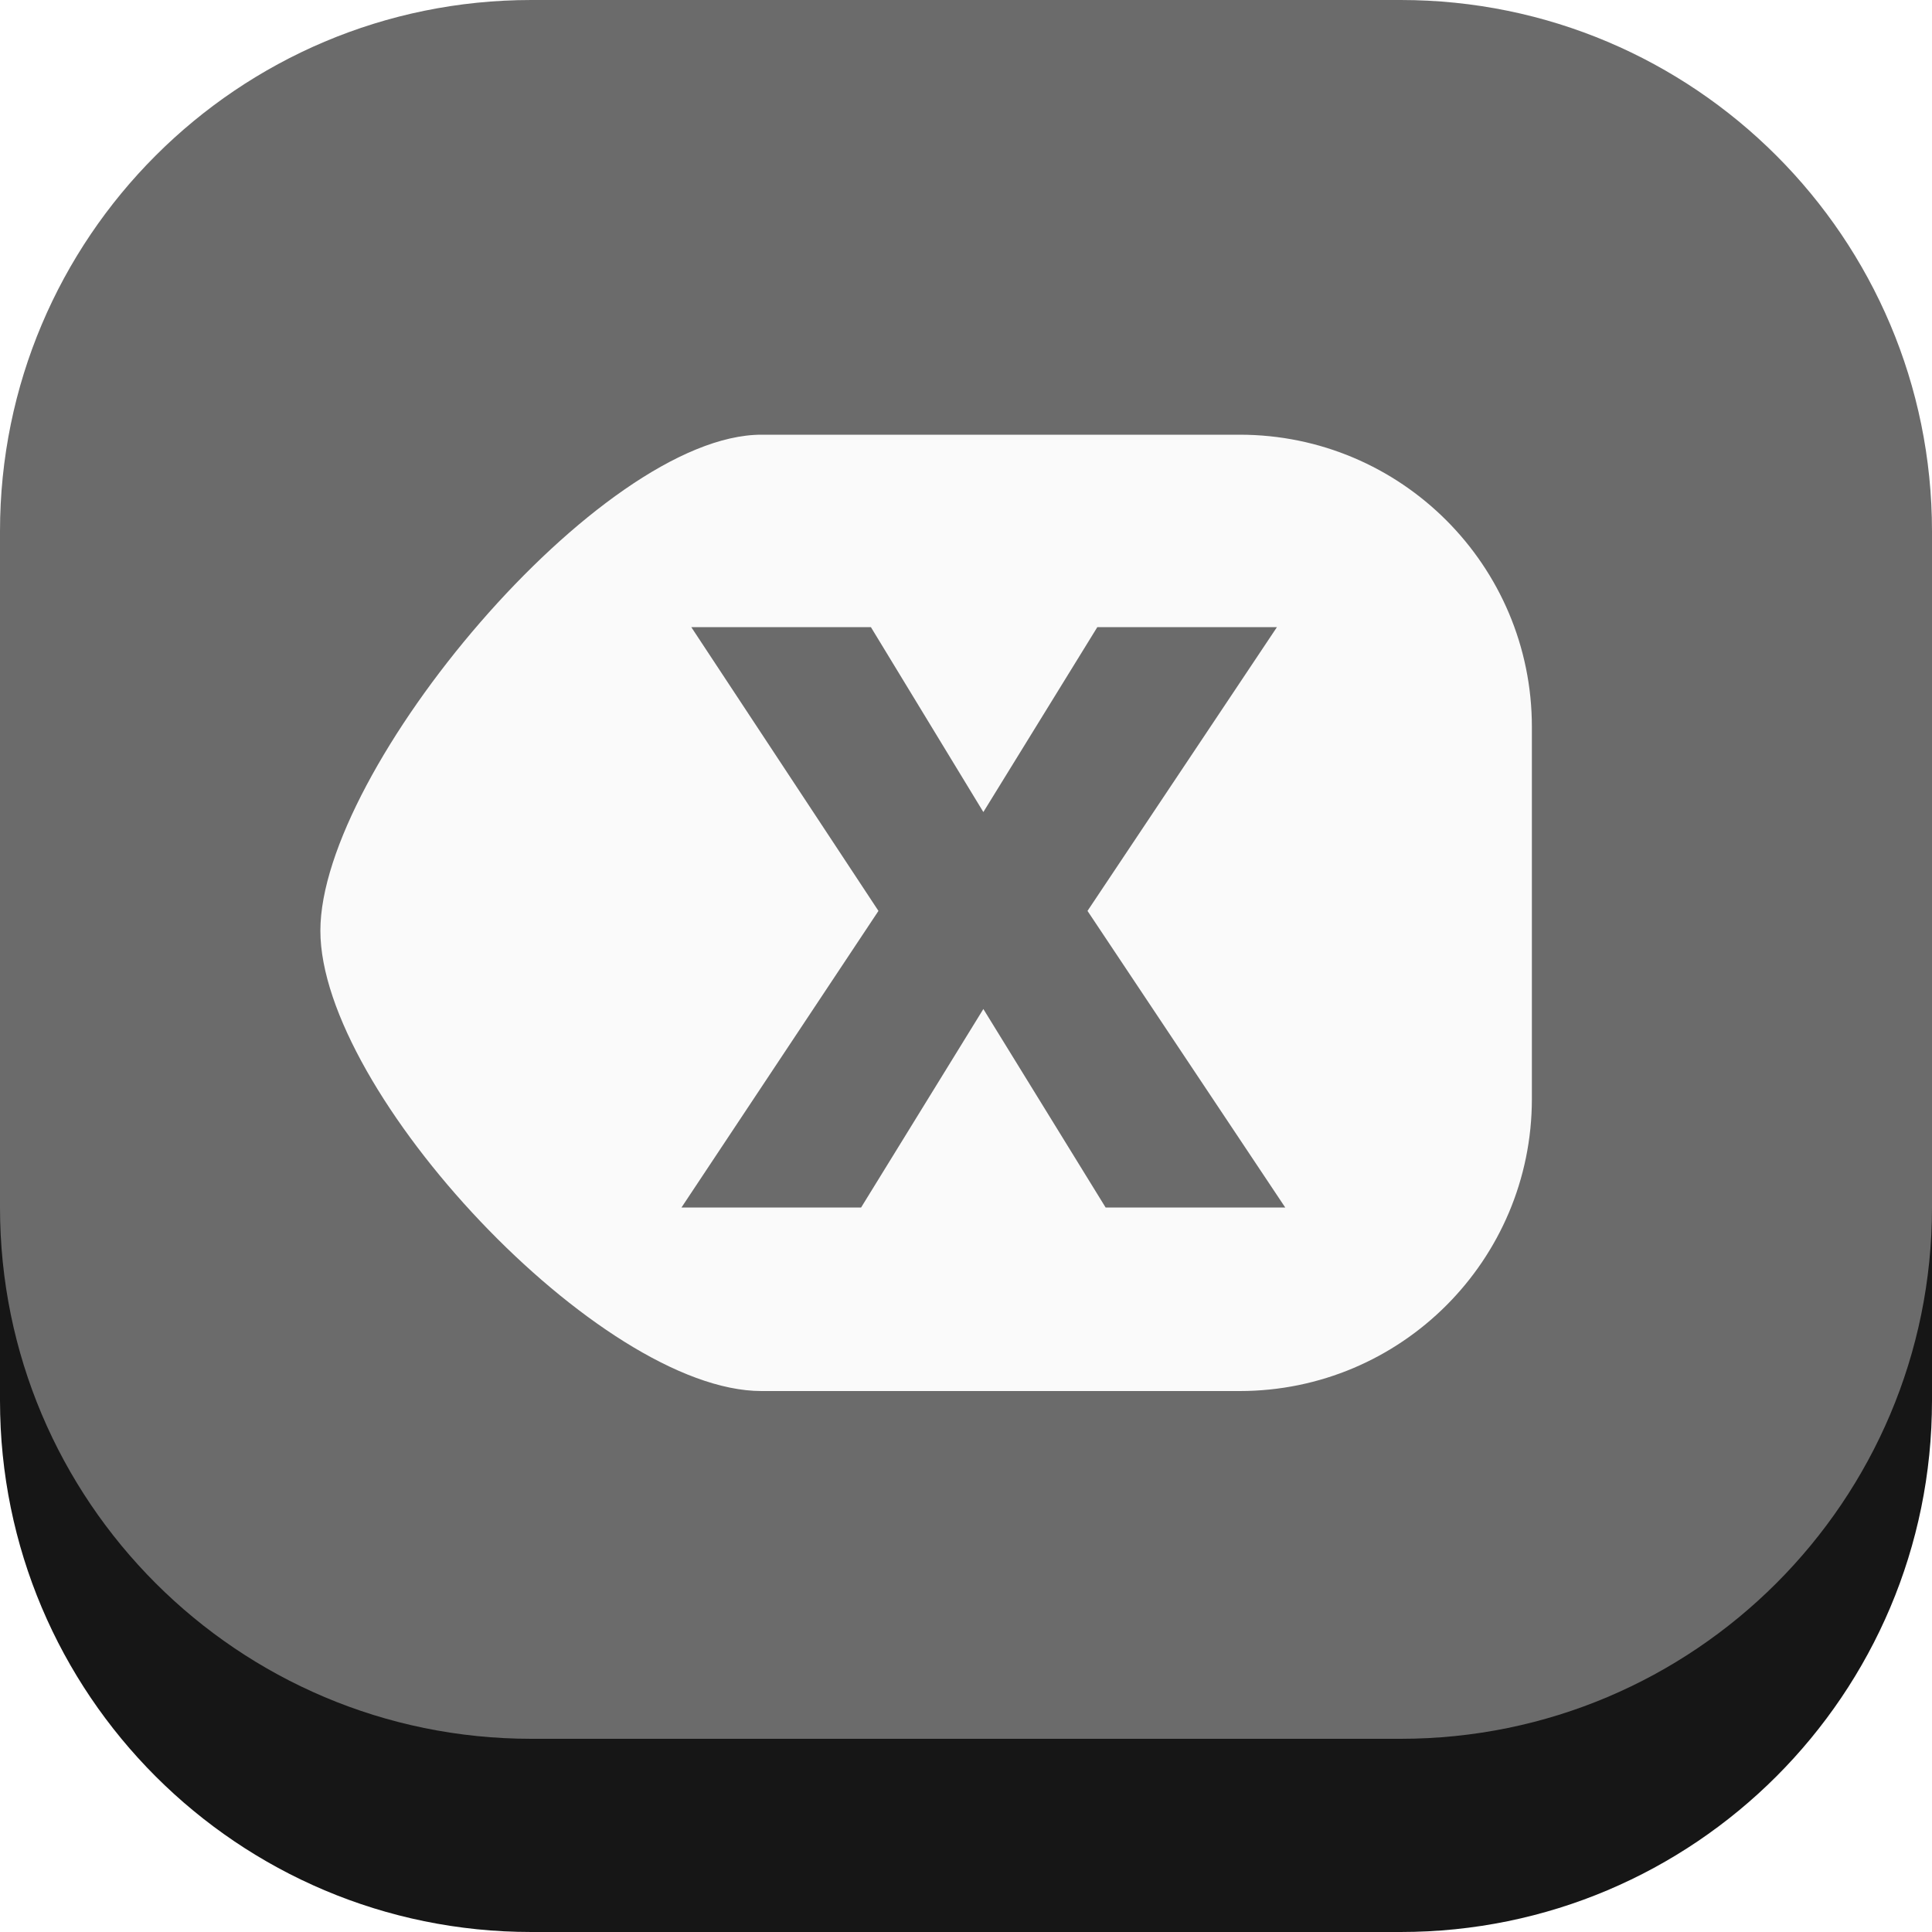
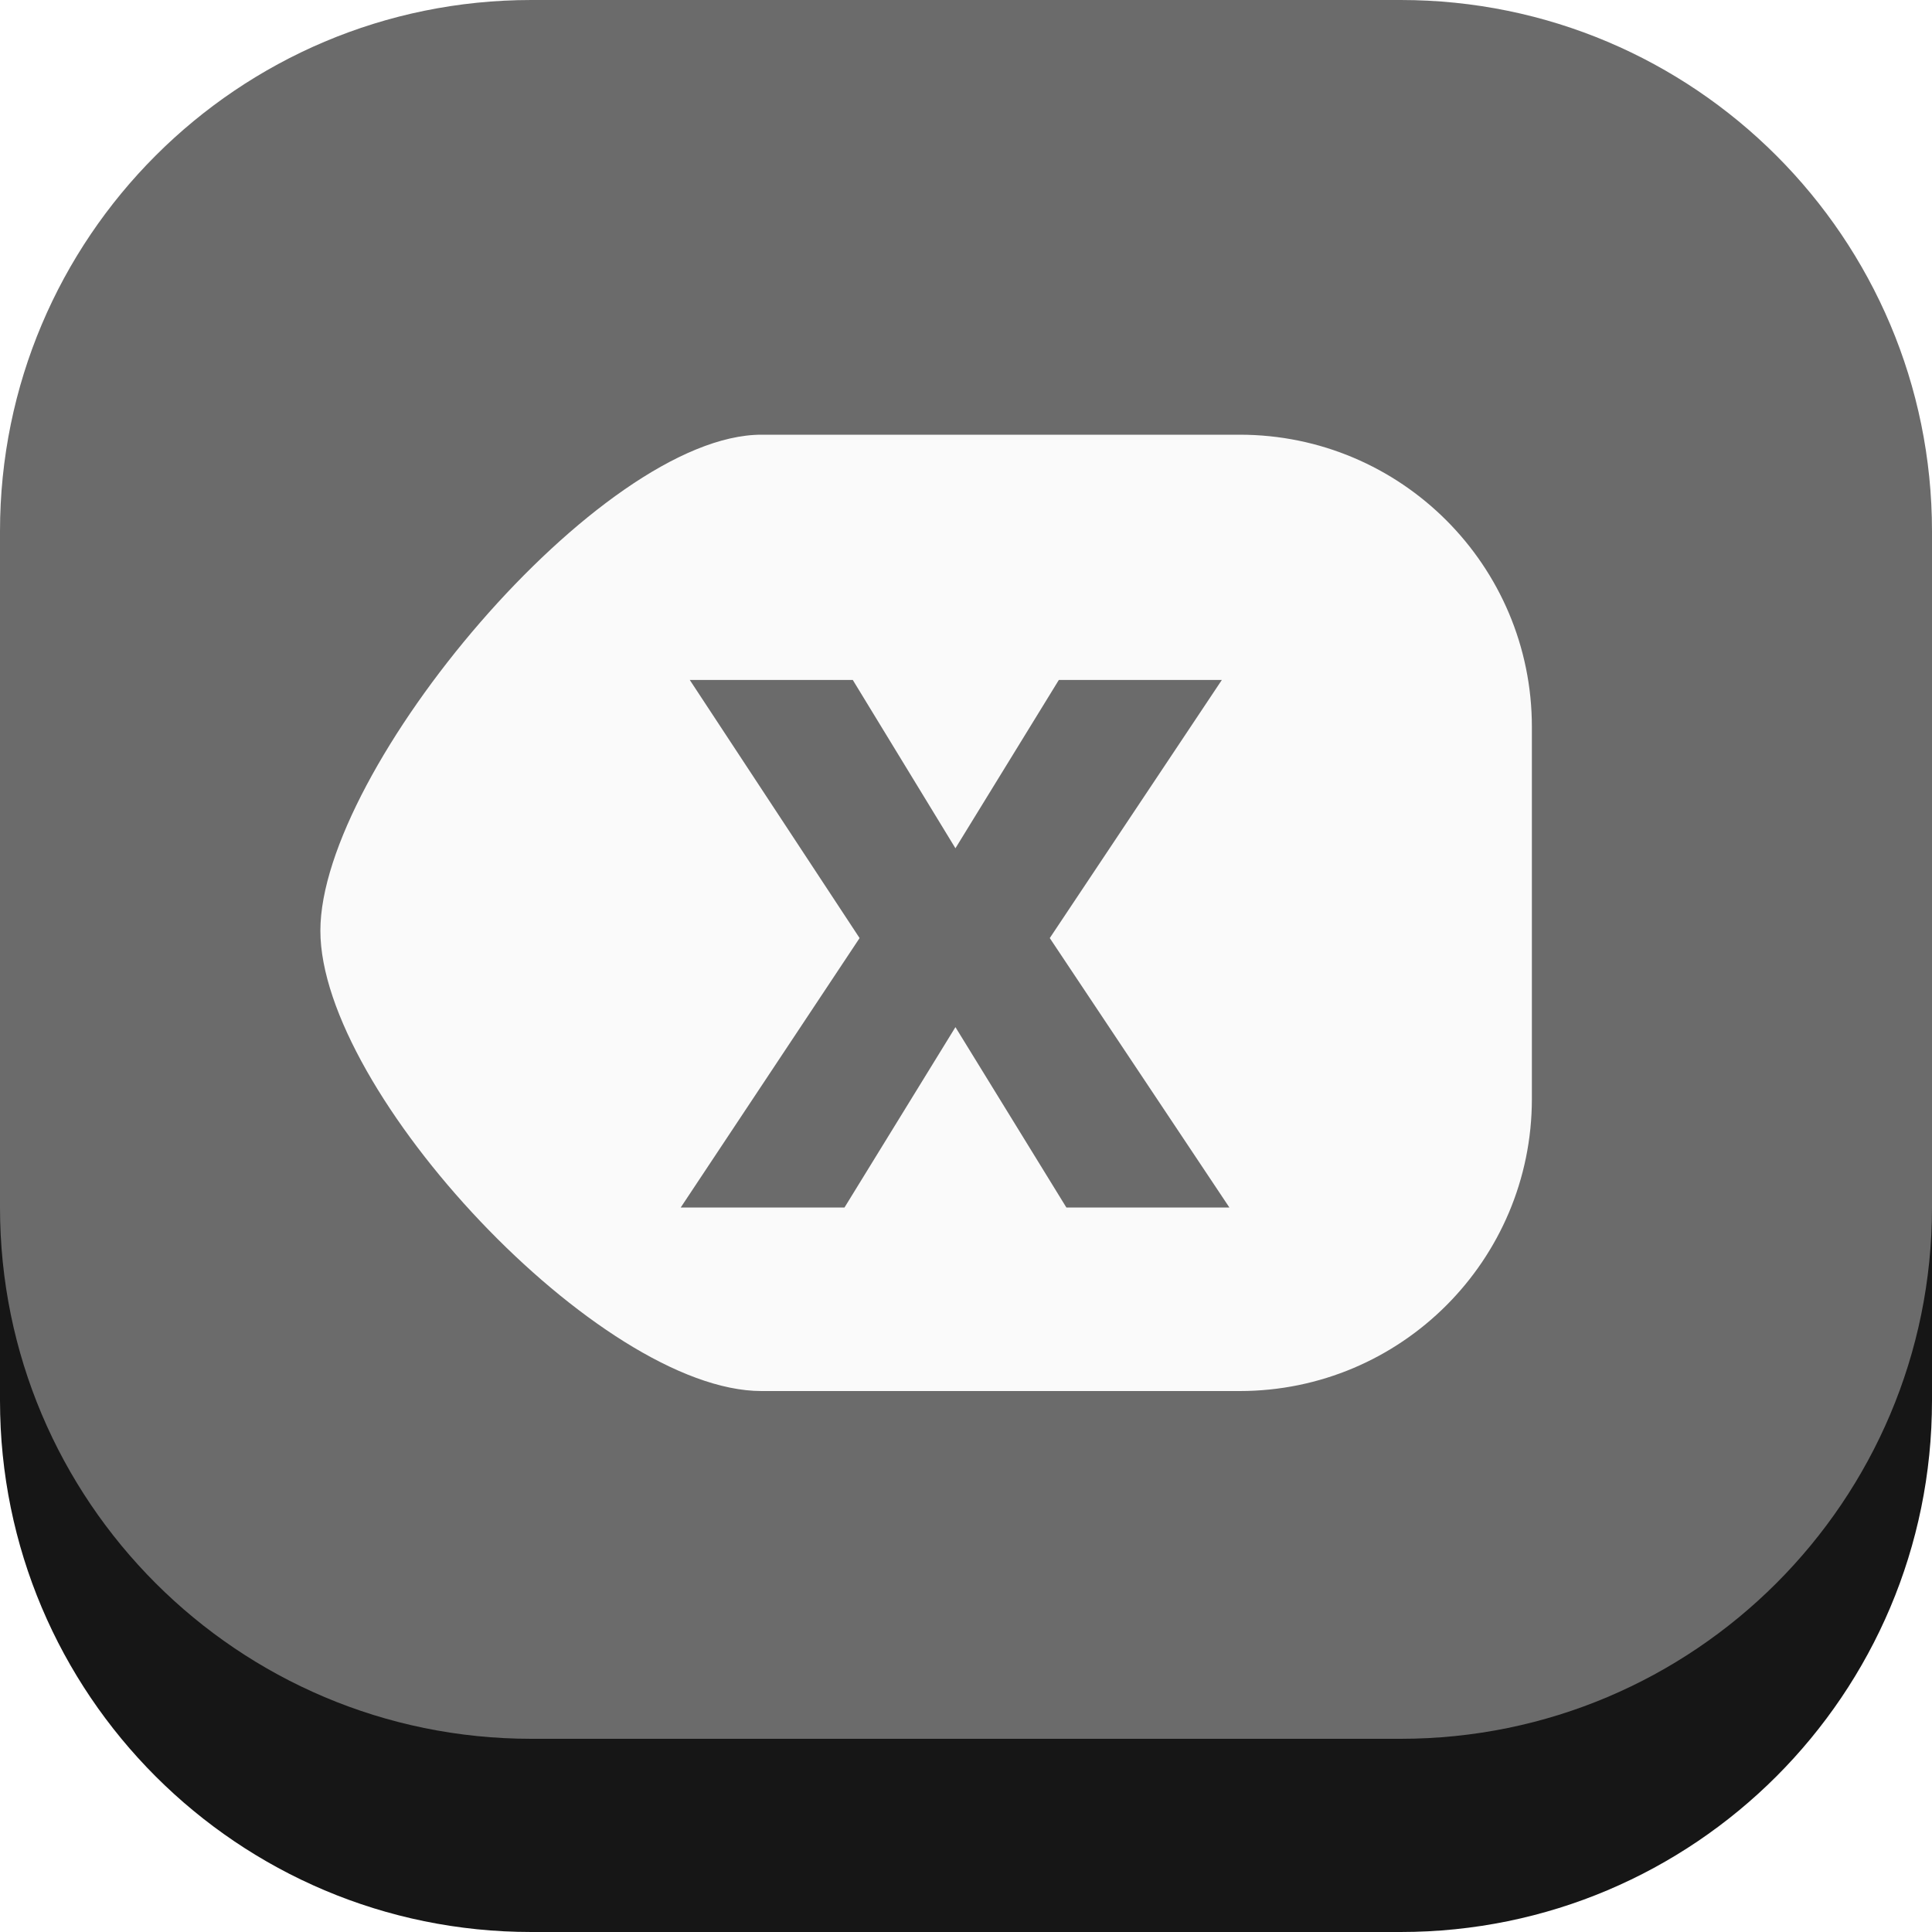
<svg xmlns="http://www.w3.org/2000/svg" width="40" height="40" viewBox="0 0 40 40">
  <defs>
-     <style>.a{fill:#161616;}.b,.d{fill:#6b6b6b;}.c{fill:#fafafa;}.d{font-size:22px;font-family:Nunito-ExtraBold, Nunito;font-weight:800;}</style>
+     <style>.a{fill:#161616;}.b,.d{fill:#6b6b6b;}.c{fill:#fafafa;}.d{font-size:20px;font-family:Nunito, sans-serif;font-weight:900;}</style>
  </defs>
  <g transform="translate(-253 -540)">
    <rect class="a" width="40" height="36" rx="11" transform="translate(253 544)" />
    <rect class="b" width="40" height="36" rx="11" transform="translate(253 540)" />
    <g transform="translate(4 120)">
      <path class="c" d="M11.133,31.8C7.791,31.8,2,25.61,2,22.269S7.791,12,11.133,12h9.9a6.05,6.05,0,0,1,6.05,6.05v7.7a6.05,6.05,0,0,1-6.05,6.05Z" transform="translate(253.633 417)" />
    </g>
    <text class="d" transform="translate(267 565)">
      <tspan x="0" y="0">x</tspan>
    </text>
  </g>
</svg>
